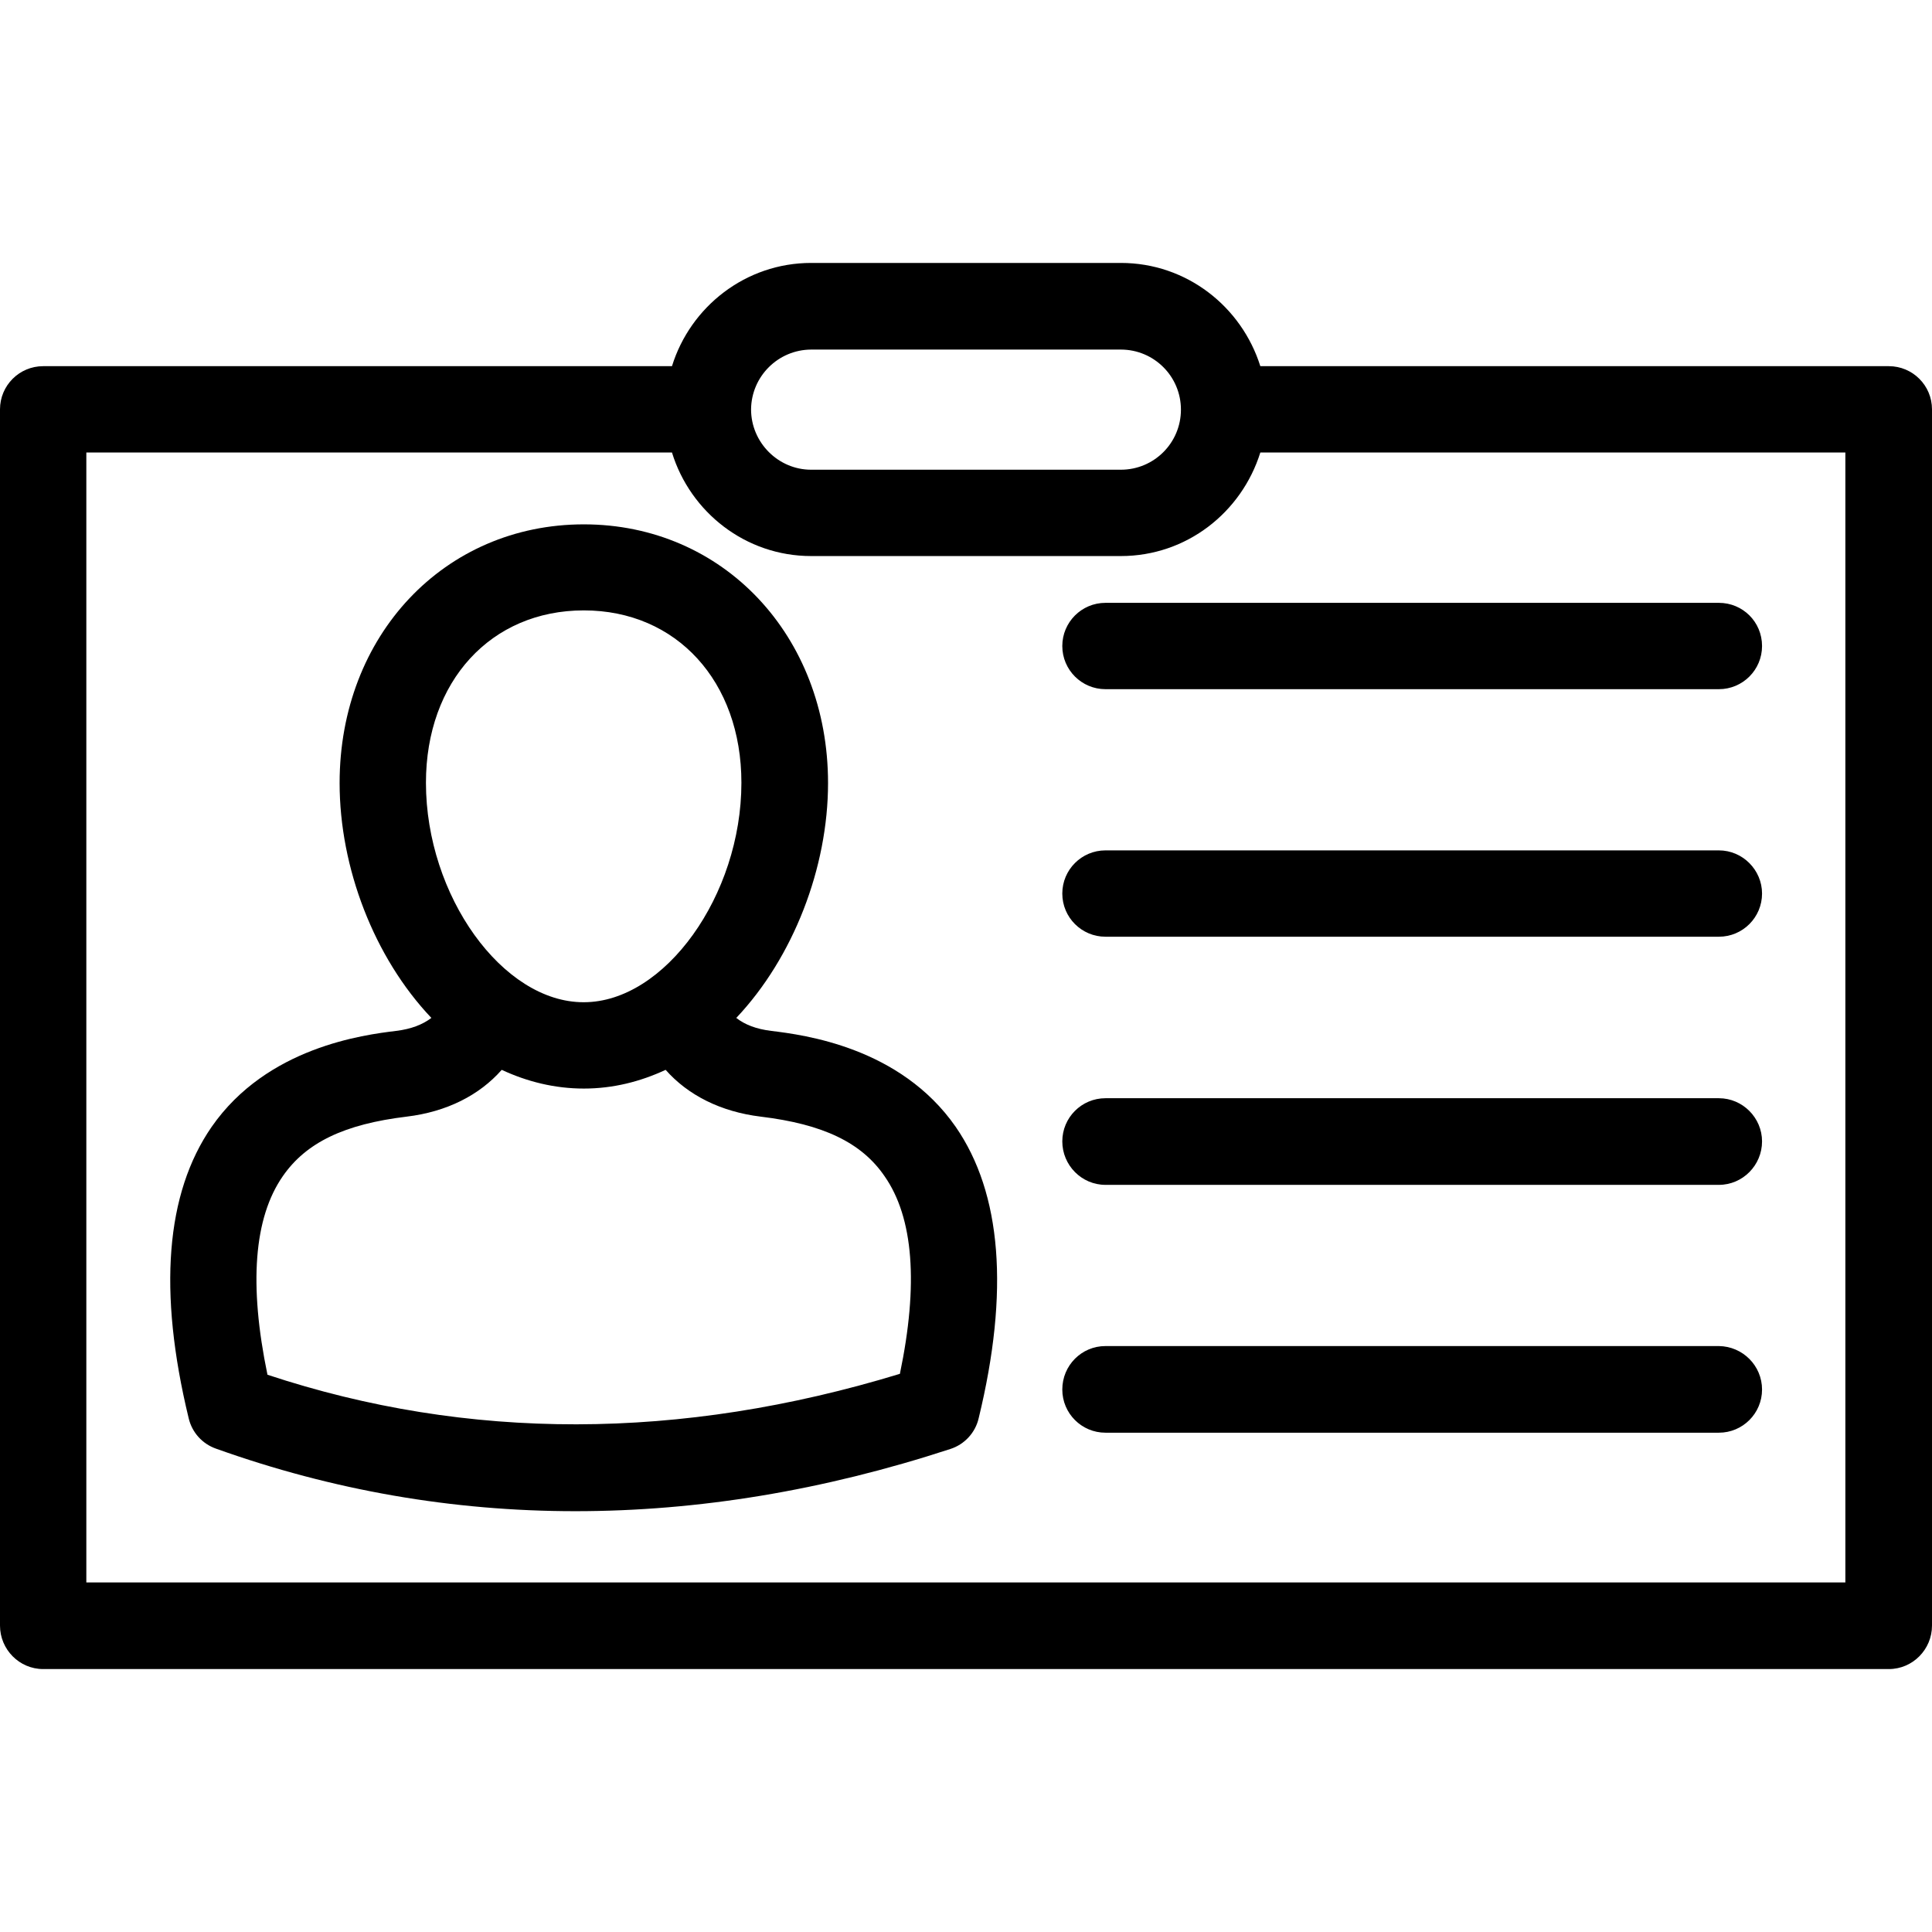
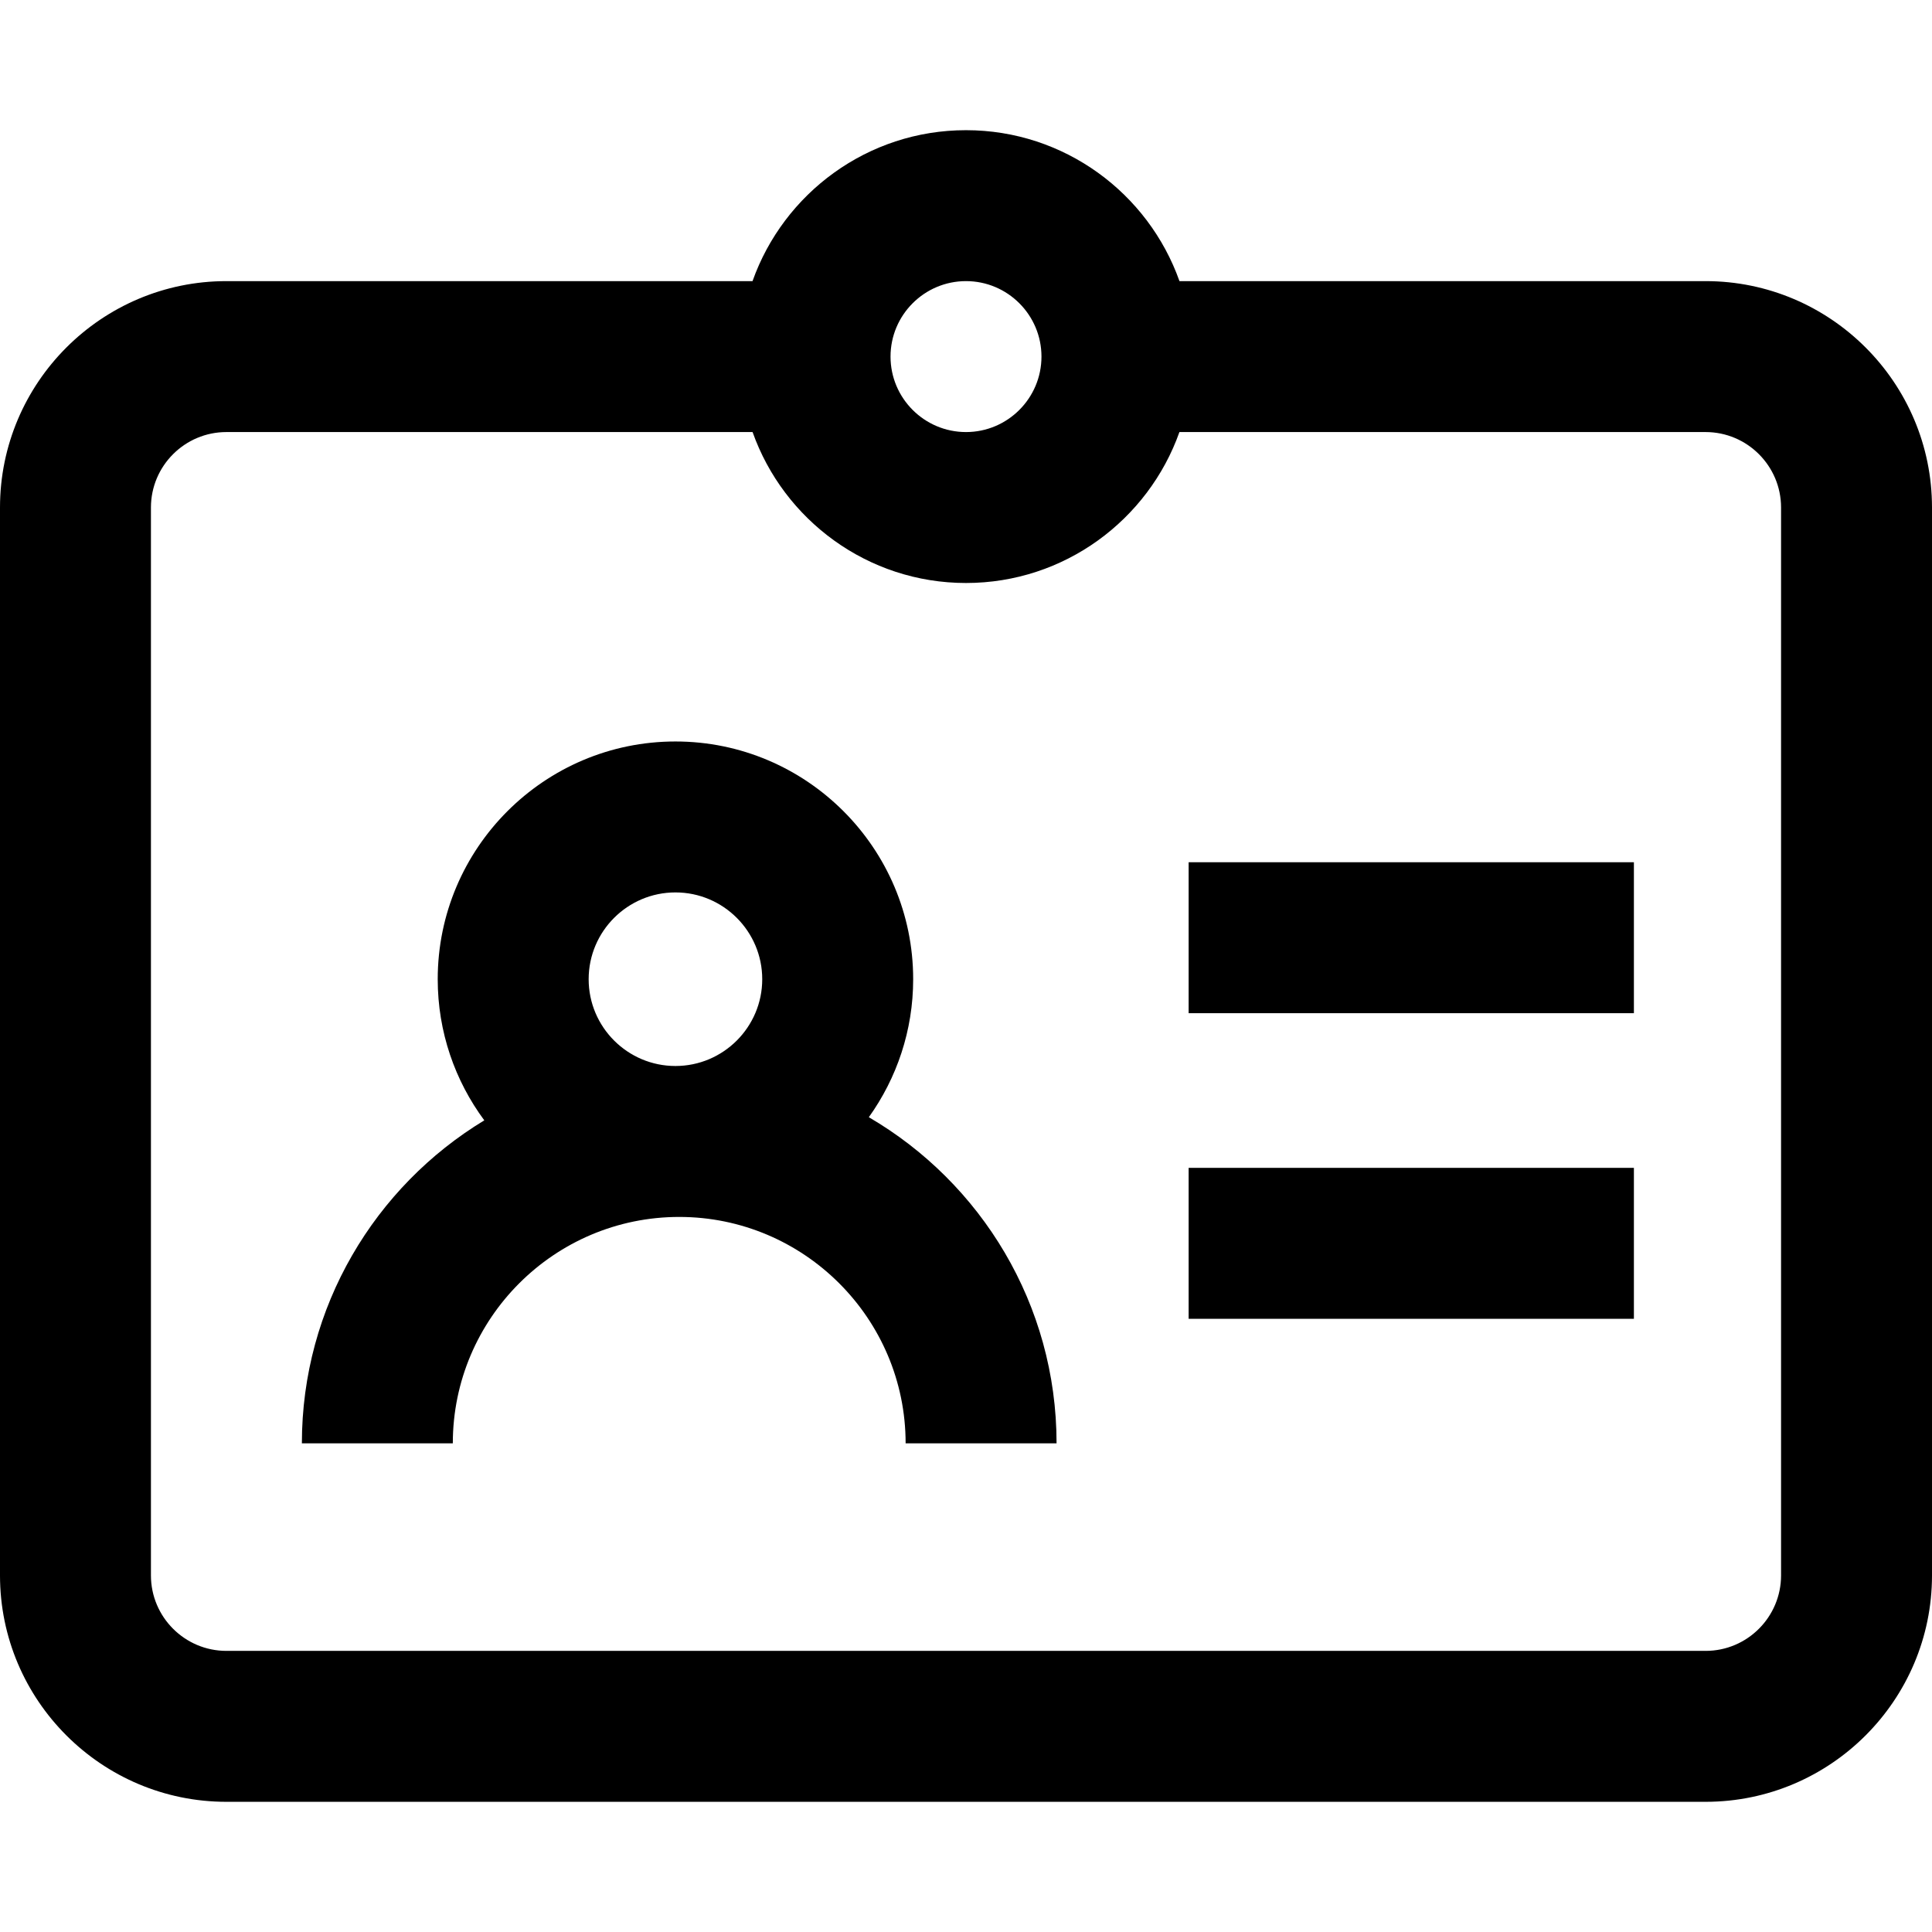
- <svg xmlns="http://www.w3.org/2000/svg" version="1.1" width="512" height="512" x="0" y="0" viewBox="0 0 64 64" style="enable-background:new 0 0 512 512" xml:space="preserve" class="">
+ <svg xmlns="http://www.w3.org/2000/svg" version="1.1" width="512" height="512" x="0" y="0" viewBox="0 0 512 512" style="enable-background:new 0 0 512 512" xml:space="preserve" class="">
  <g>
-     <path d="M62.57 12.13H41.75c-.62-1.97-2.44-3.42-4.62-3.42H26.87c-2.17 0-4 1.45-4.61 3.42H1.43c-.79 0-1.43.64-1.43 1.43v40.29c0 .79.64 1.44 1.43 1.44h61.14c.79 0 1.43-.65 1.43-1.44V13.56c0-.79-.64-1.43-1.43-1.43zm-37.69 1.43a2 2 0 0 1 1.99-1.98h10.26c1.1 0 1.99.89 1.99 1.99s-.89 1.99-1.99 1.99H26.87c-1.09 0-1.99-.9-1.99-2zm36.25 38.86H2.86V14.99h19.4c.61 1.98 2.44 3.43 4.61 3.43h10.26c2.18 0 4-1.45 4.62-3.43h19.38z" fill="#000000" opacity="1" data-original="#000000" />
-     <path d="M31.66 37.33c-1.84-2.65-5.05-3.05-6.11-3.18-.5-.06-.88-.21-1.16-.43 1.89-2 3.04-4.98 3.04-7.78 0-4.89-3.48-8.57-8.09-8.57-4.62 0-8.09 3.68-8.09 8.57 0 2.8 1.14 5.78 3.04 7.78-.29.22-.67.37-1.17.43-1.06.13-4.27.53-6.11 3.18-1.52 2.2-1.78 5.44-.76 9.65.11.47.45.85.91 1.01 3.86 1.38 7.83 2.07 11.9 2.07 4.06 0 8.2-.68 12.42-2.06.47-.15.83-.54.94-1.02 1.02-4.2.76-7.45-.76-9.65zm-17.55-11.4c0-3.36 2.15-5.71 5.23-5.71 3.07 0 5.22 2.35 5.22 5.71 0 3.73-2.54 7.27-5.22 7.27-2.69.01-5.23-3.53-5.23-7.27zm15.7 19.58c-7.27 2.22-14.31 2.23-20.95.03-.62-2.99-.45-5.2.51-6.58.77-1.11 2.03-1.72 4.1-1.97 1.33-.16 2.41-.71 3.15-1.55.84.39 1.75.62 2.72.62s1.87-.23 2.71-.62c.74.84 1.83 1.39 3.15 1.55 2.07.25 3.34.86 4.1 1.97.96 1.37 1.13 3.58.51 6.55zM58.37 21.4c0 .79-.64 1.43-1.43 1.43H36.62a1.43 1.43 0 1 1 0-2.86h20.32c.79 0 1.43.63 1.43 1.43zM58.37 29.6c0 .79-.64 1.43-1.43 1.43H36.62a1.43 1.43 0 1 1 0-2.86h20.32c.79 0 1.43.65 1.43 1.43zM58.37 37.81c0 .79-.64 1.44-1.43 1.44H36.62c-.79 0-1.43-.65-1.43-1.44s.64-1.43 1.43-1.43h20.32c.79 0 1.43.65 1.43 1.43zM58.37 46.03c0 .79-.64 1.43-1.43 1.43H36.62c-.79 0-1.43-.64-1.43-1.43 0-.8.64-1.44 1.43-1.44h20.32c.79.01 1.43.65 1.43 1.44z" fill="#000000" opacity="1" data-original="#000000" />
+     <path d="M452 74.5H312.573c-8.254-23.281-30.498-40-56.573-40s-48.318 16.719-56.573 40H60c-33.084 0-60 26.916-60 60v283c0 33.084 26.916 60 60 60h392.063c33.05-.034 59.938-26.95 59.938-60v-283c-.001-33.084-26.917-60-60.001-60zm-196 0c11.028 0 20 8.972 20 20s-8.972 20-20 20-20-8.972-20-20 8.972-20 20-20zm216 343c0 11.017-8.963 19.989-19.958 20H60c-11.028 0-20-8.972-20-20v-283c0-11.028 8.972-20 20-20h139.44c8.256 23.278 30.487 40 56.56 40s48.303-16.722 56.56-40H452c11.028 0 20 8.972 20 20zm-157-189h118v40H315zm0 81h118v40H315zm-84.751-13.428C237.635 285.752 242 273.13 242 259.5c0-34.738-28.262-63-63-63s-63 28.262-63 63c0 13.996 4.593 26.936 12.343 37.405C99.391 314.443 80 346.249 80 382.5h40c0-33.084 26.916-60 60-60s60 26.916 60 60h40c0-36.835-20.022-69.077-49.751-86.428zM179 236.5c12.682 0 23 10.318 23 23s-10.318 23-23 23-23-10.318-23-23 10.318-23 23-23z" fill="#000000" opacity="1" data-original="#000000" />
  </g>
</svg>
